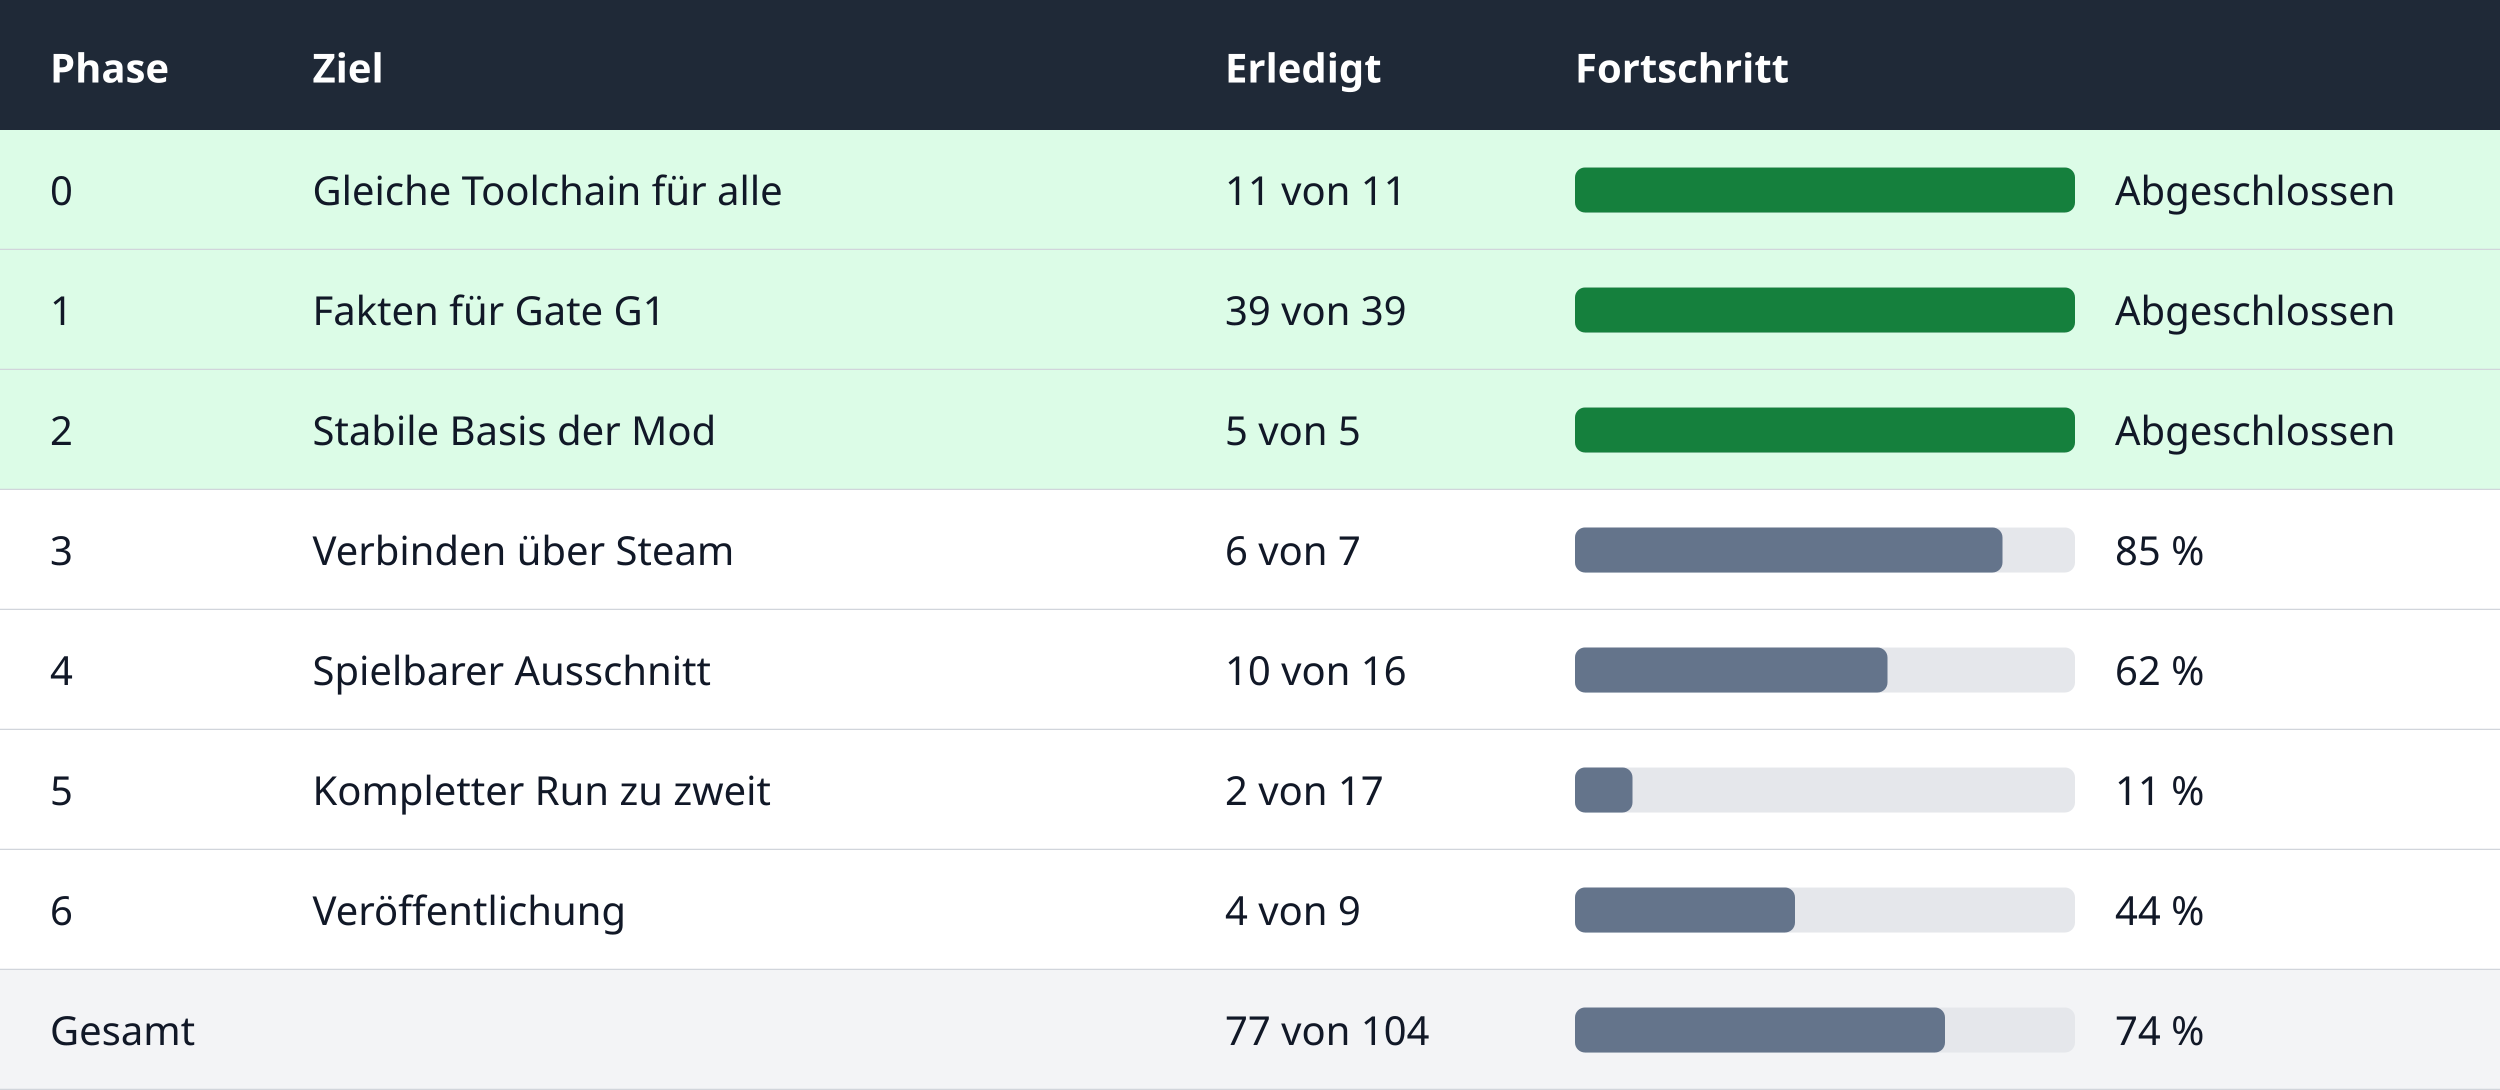
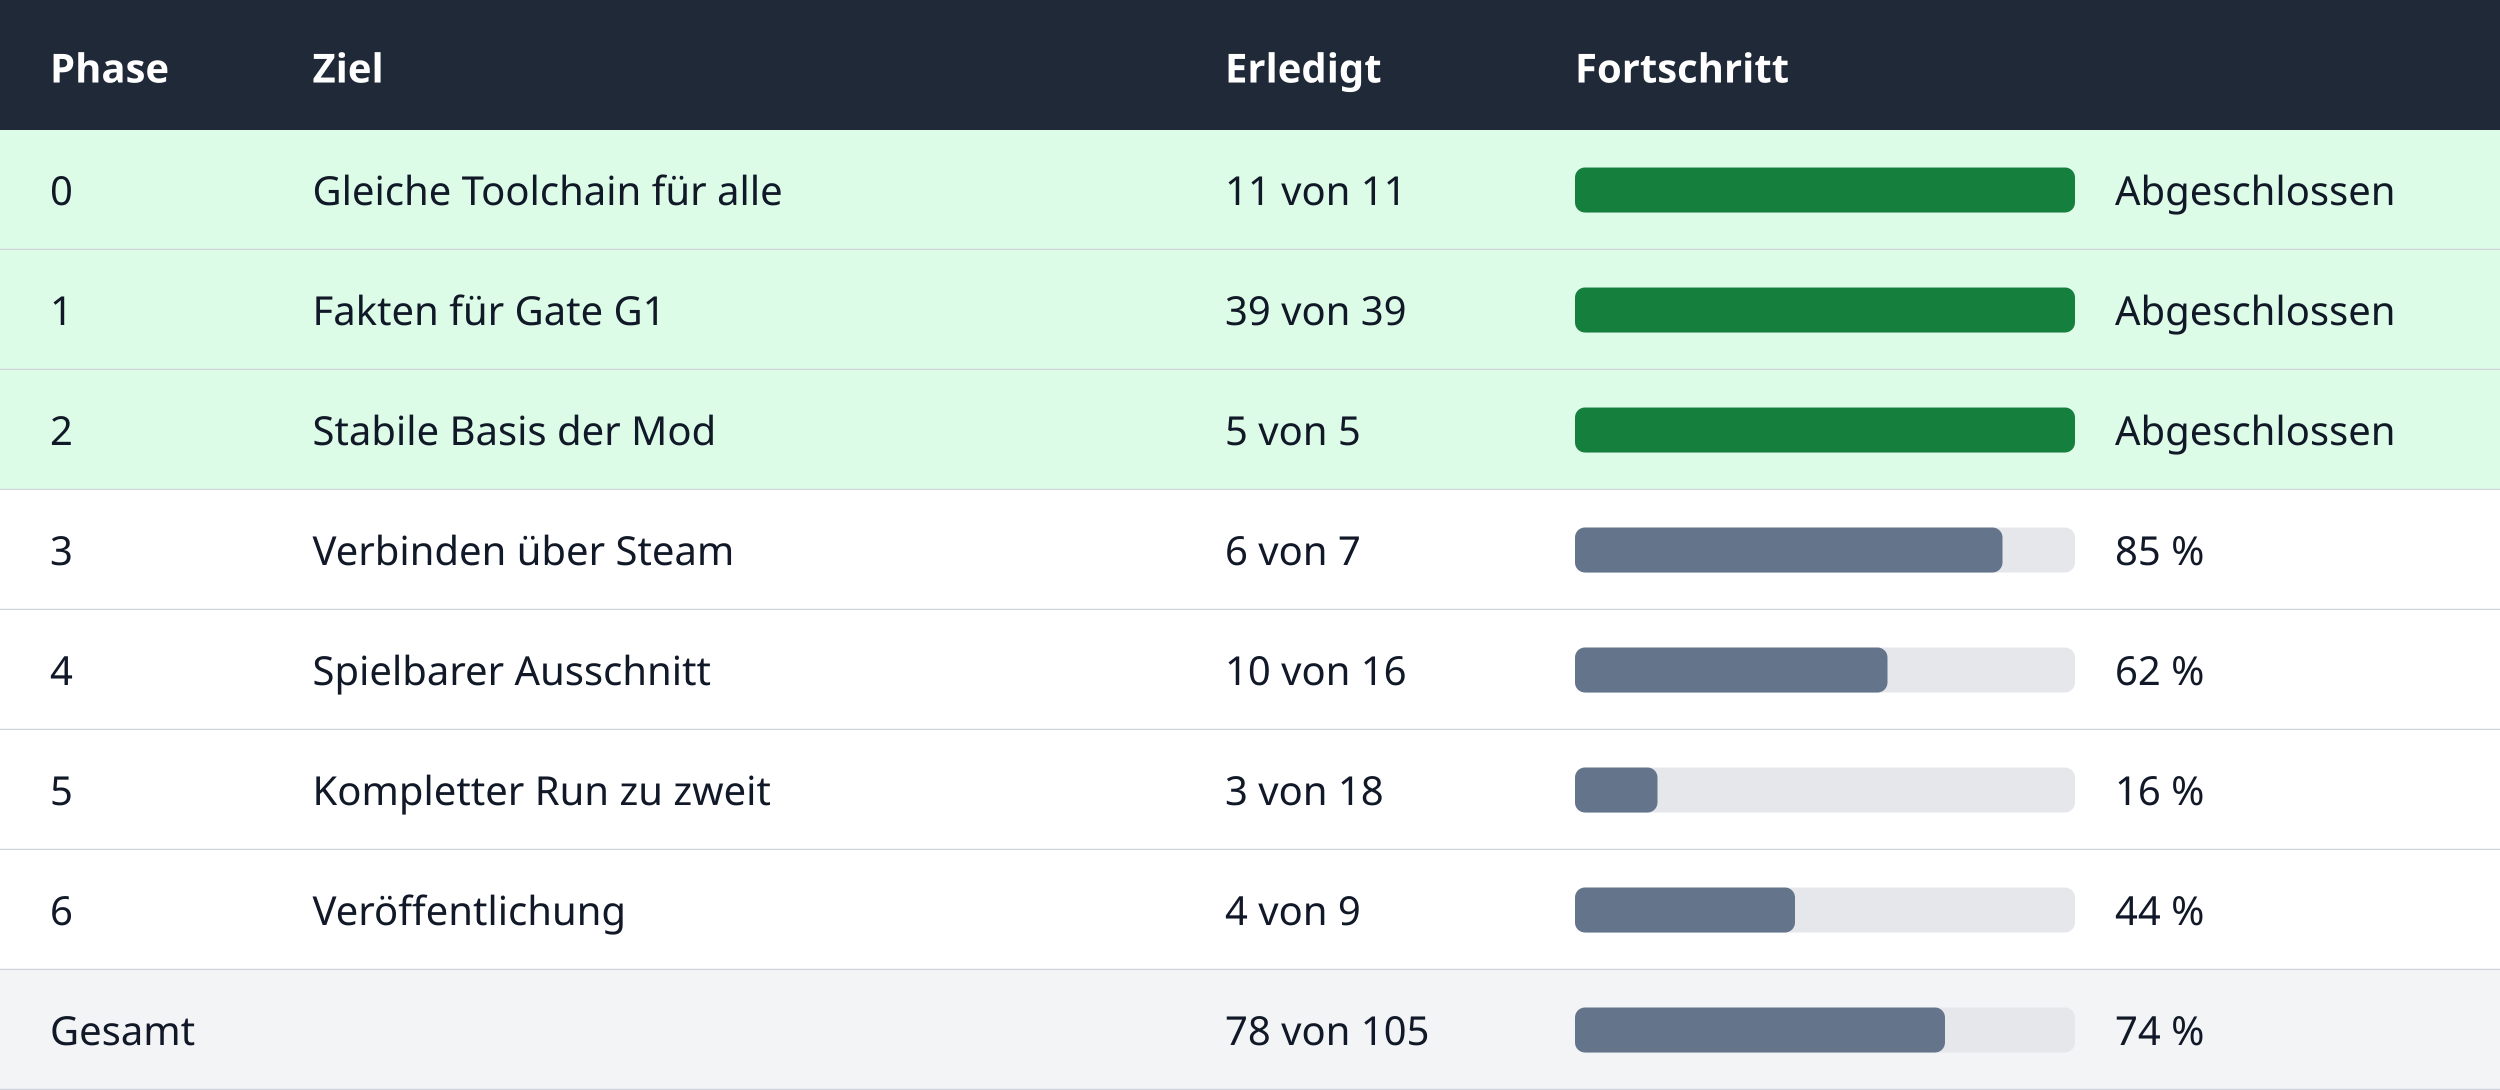
<svg xmlns="http://www.w3.org/2000/svg" width="1000" height="436" viewBox="0 0 1000 436" role="img" aria-labelledby="title desc">
  <g font-family="Segoe UI, sans-serif" font-size="16" fill="#111827">
    <rect width="1000" height="52" fill="#1f2937" />
    <text x="20" y="33" fill="#ffffff" font-weight="600">Phase</text>
    <text x="125" y="33" fill="#ffffff" font-weight="600">Ziel</text>
    <text x="490" y="33" fill="#ffffff" font-weight="600">Erledigt</text>
    <text x="630" y="33" fill="#ffffff" font-weight="600">Fortschritt</text>
    <g id="phase-0">
      <rect y="52" width="1000" height="48" fill="#dcfce7" />
      <path d="M0 100H1000" stroke="#d1d5db" />
      <text x="20" y="82">0</text>
      <text x="125" y="82">Gleiche Toolchain für alle</text>
      <text x="490" y="82">11 von 11</text>
      <rect x="630" y="67" width="200" height="18" rx="4" fill="#e5e7eb" />
      <rect x="630" y="67" width="200" height="18" rx="4" fill="#15803d" />
      <text x="846" y="82">Abgeschlossen</text>
    </g>
    <g id="phase-1">
      <rect y="100" width="1000" height="48" fill="#dcfce7" />
      <path d="M0 148H1000" stroke="#d1d5db" />
      <text x="20" y="130">1</text>
      <text x="125" y="130">Fakten für Gate G1</text>
      <text x="490" y="130">39 von 39</text>
      <rect x="630" y="115" width="200" height="18" rx="4" fill="#e5e7eb" />
      <rect x="630" y="115" width="200" height="18" rx="4" fill="#15803d" />
      <text x="846" y="130">Abgeschlossen</text>
    </g>
    <g id="phase-2">
      <rect y="148" width="1000" height="48" fill="#dcfce7" />
      <path d="M0 196H1000" stroke="#d1d5db" />
      <text x="20" y="178">2</text>
      <text x="125" y="178">Stabile Basis der Mod</text>
      <text x="490" y="178">5 von 5</text>
      <rect x="630" y="163" width="200" height="18" rx="4" fill="#e5e7eb" />
      <rect x="630" y="163" width="200" height="18" rx="4" fill="#15803d" />
      <text x="846" y="178">Abgeschlossen</text>
    </g>
    <g id="phase-3">
      <rect y="196" width="1000" height="48" fill="#ffffff" />
      <path d="M0 244H1000" stroke="#d1d5db" />
      <text x="20" y="226">3</text>
      <text x="125" y="226">Verbinden über Steam</text>
      <text x="490" y="226">6 von 7</text>
      <rect x="630" y="211" width="200" height="18" rx="4" fill="#e5e7eb" />
      <rect x="630" y="211" width="171" height="18" rx="4" fill="#64748b" />
      <text x="846" y="226">85 %</text>
    </g>
    <g id="phase-4">
      <rect y="244" width="1000" height="48" fill="#ffffff" />
      <path d="M0 292H1000" stroke="#d1d5db" />
      <text x="20" y="274">4</text>
      <text x="125" y="274">Spielbarer Ausschnitt</text>
      <text x="490" y="274">10 von 16</text>
      <rect x="630" y="259" width="200" height="18" rx="4" fill="#e5e7eb" />
      <rect x="630" y="259" width="125" height="18" rx="4" fill="#64748b" />
      <text x="846" y="274">62 %</text>
    </g>
    <g id="phase-5">
      <rect y="292" width="1000" height="48" fill="#ffffff" />
      <path d="M0 340H1000" stroke="#d1d5db" />
      <text x="20" y="322">5</text>
      <text x="125" y="322">Kompletter Run zu zweit</text>
-       <text x="490" y="322">2 von 17</text>
+       <text x="490" y="322">3 von 18</text>
      <rect x="630" y="307" width="200" height="18" rx="4" fill="#e5e7eb" />
-       <rect x="630" y="307" width="23" height="18" rx="4" fill="#64748b" />
-       <text x="846" y="322">11 %</text>
+       <rect x="630" y="307" width="33" height="18" rx="4" fill="#64748b" />
+       <text x="846" y="322">16 %</text>
    </g>
    <g id="phase-6">
      <rect y="340" width="1000" height="48" fill="#ffffff" />
      <path d="M0 388H1000" stroke="#d1d5db" />
      <text x="20" y="370">6</text>
      <text x="125" y="370">Veröffentlichung</text>
      <text x="490" y="370">4 von 9</text>
      <rect x="630" y="355" width="200" height="18" rx="4" fill="#e5e7eb" />
      <rect x="630" y="355" width="88" height="18" rx="4" fill="#64748b" />
      <text x="846" y="370">44 %</text>
    </g>
    <g id="phase-gesamt">
      <rect y="388" width="1000" height="48" fill="#f3f4f6" />
      <path d="M0 436H1000" stroke="#d1d5db" />
      <text x="20" y="418">Gesamt</text>
      <text x="125" y="418" />
-       <text x="490" y="418">77 von 104</text>
+       <text x="490" y="418">78 von 105</text>
      <rect x="630" y="403" width="200" height="18" rx="4" fill="#e5e7eb" />
      <rect x="630" y="403" width="148" height="18" rx="4" fill="#64748b" />
      <text x="846" y="418">74 %</text>
    </g>
  </g>
</svg>
